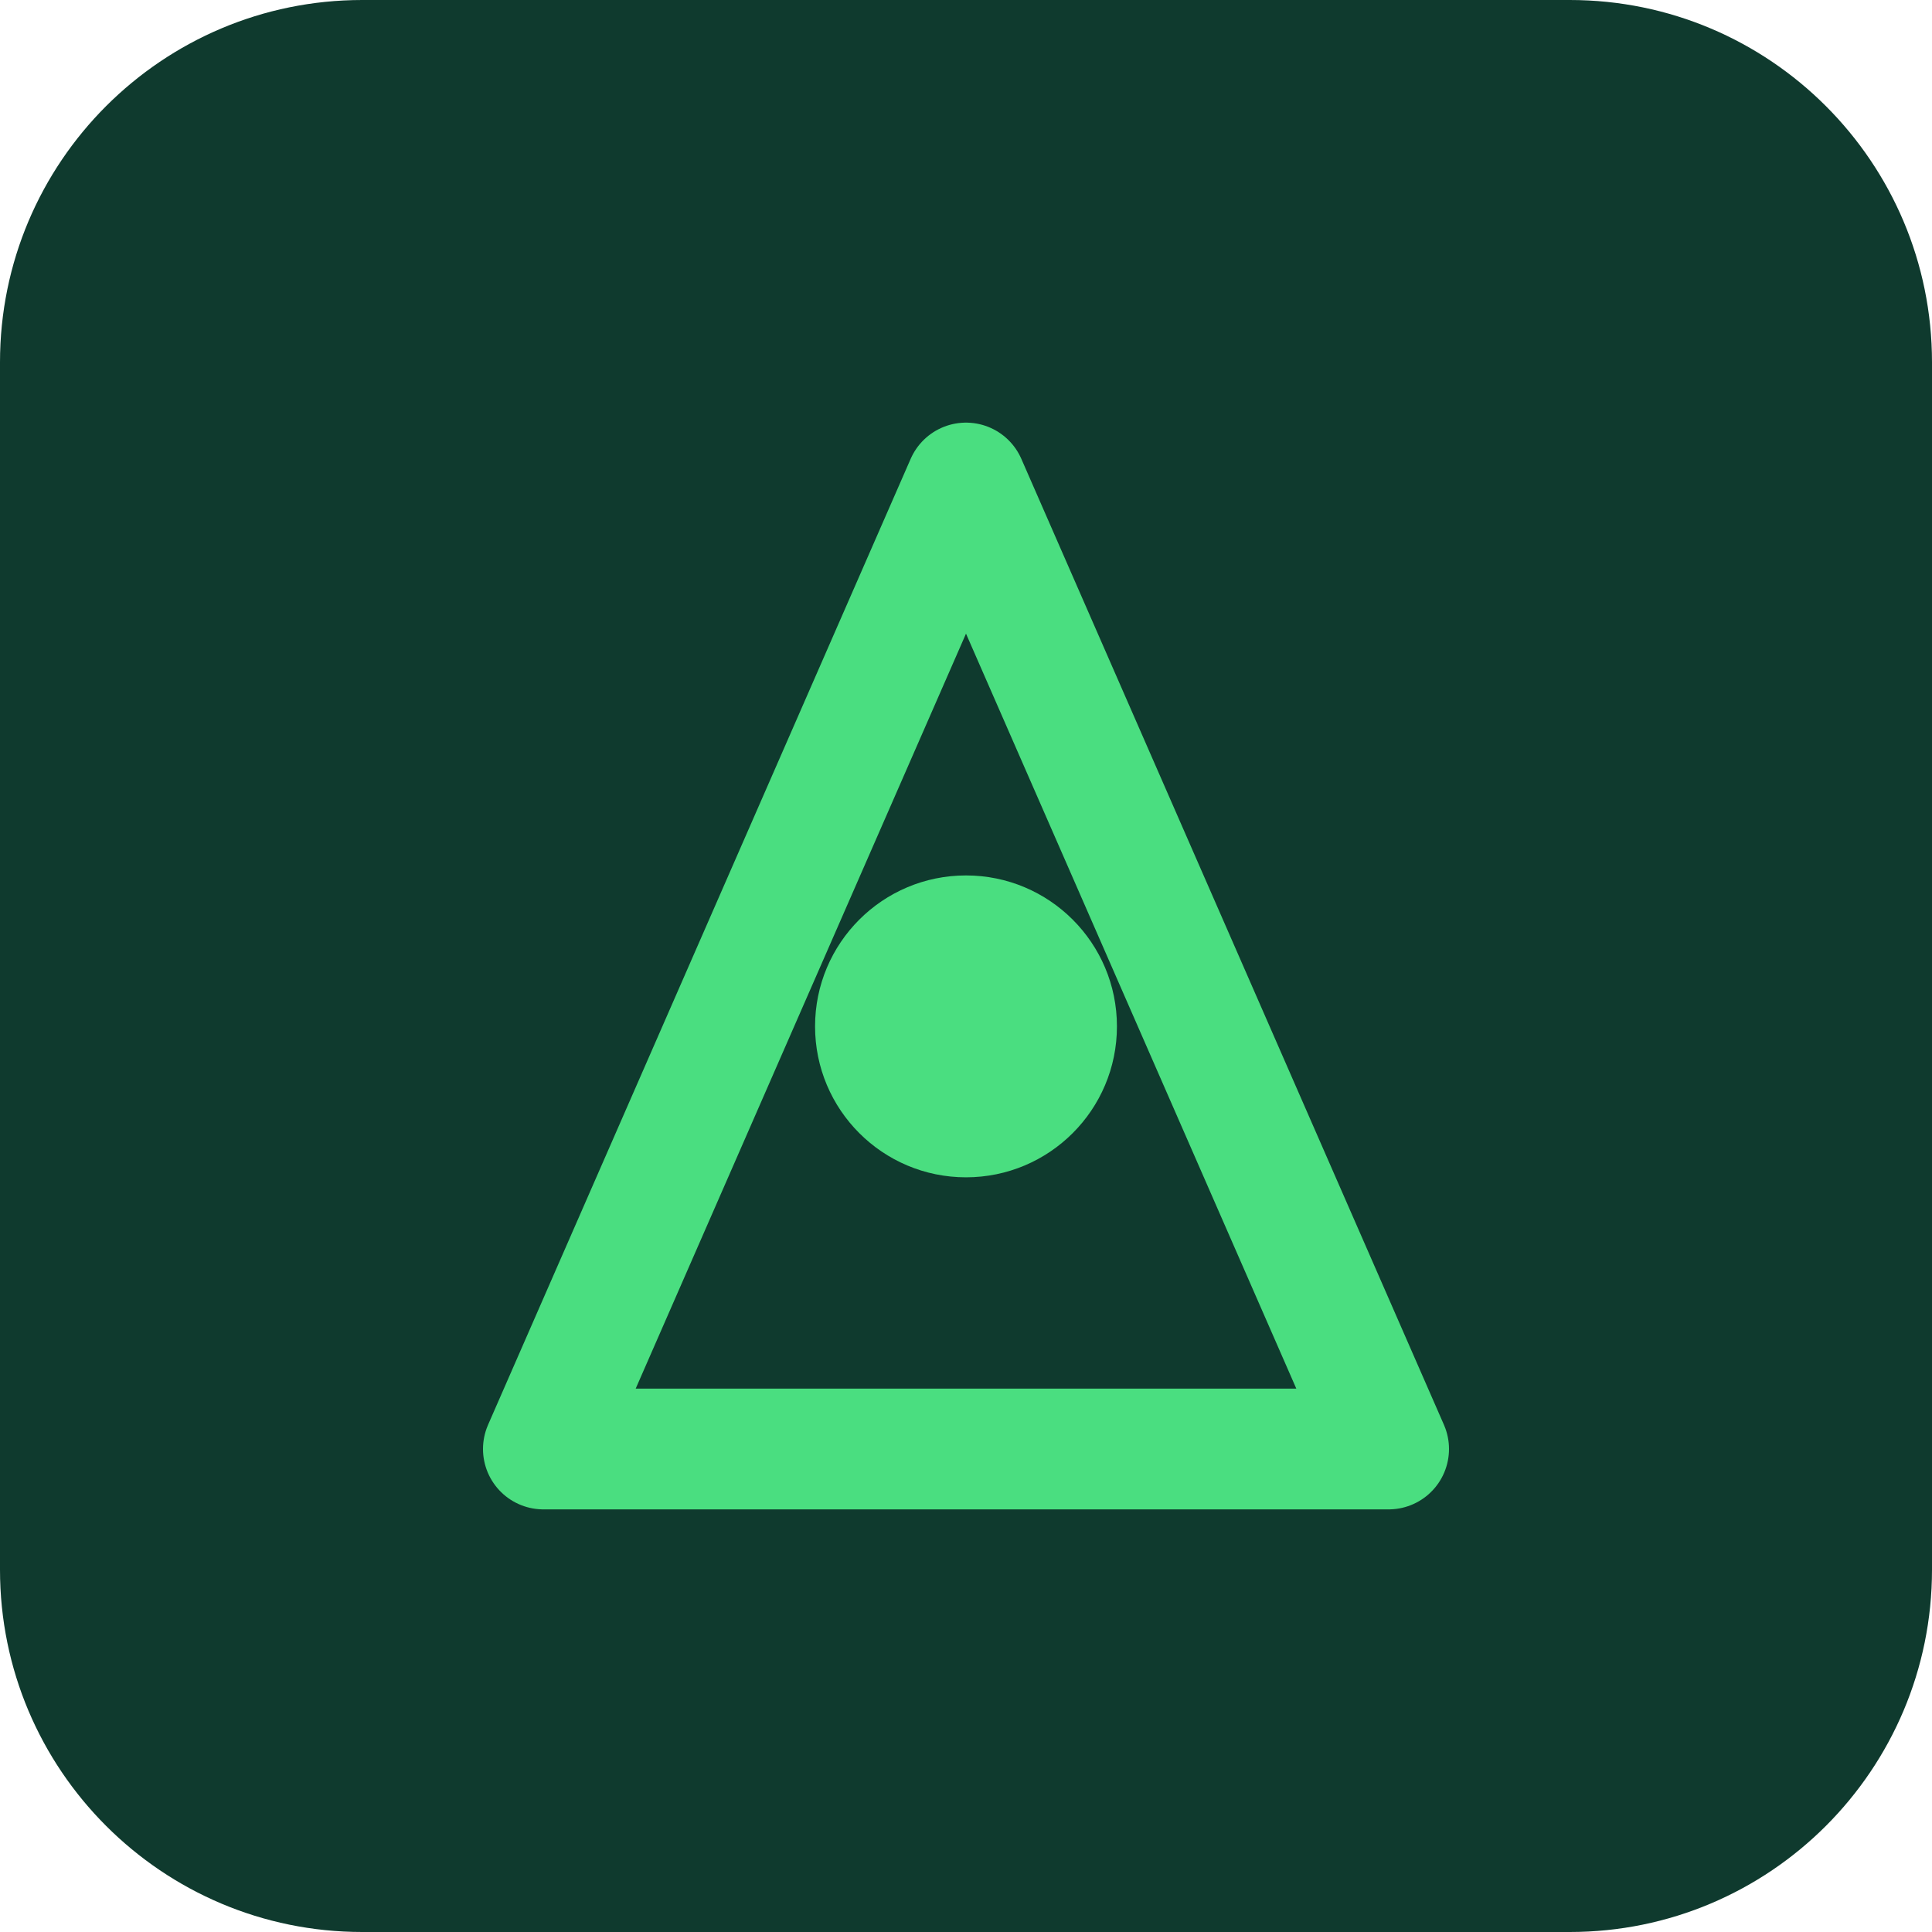
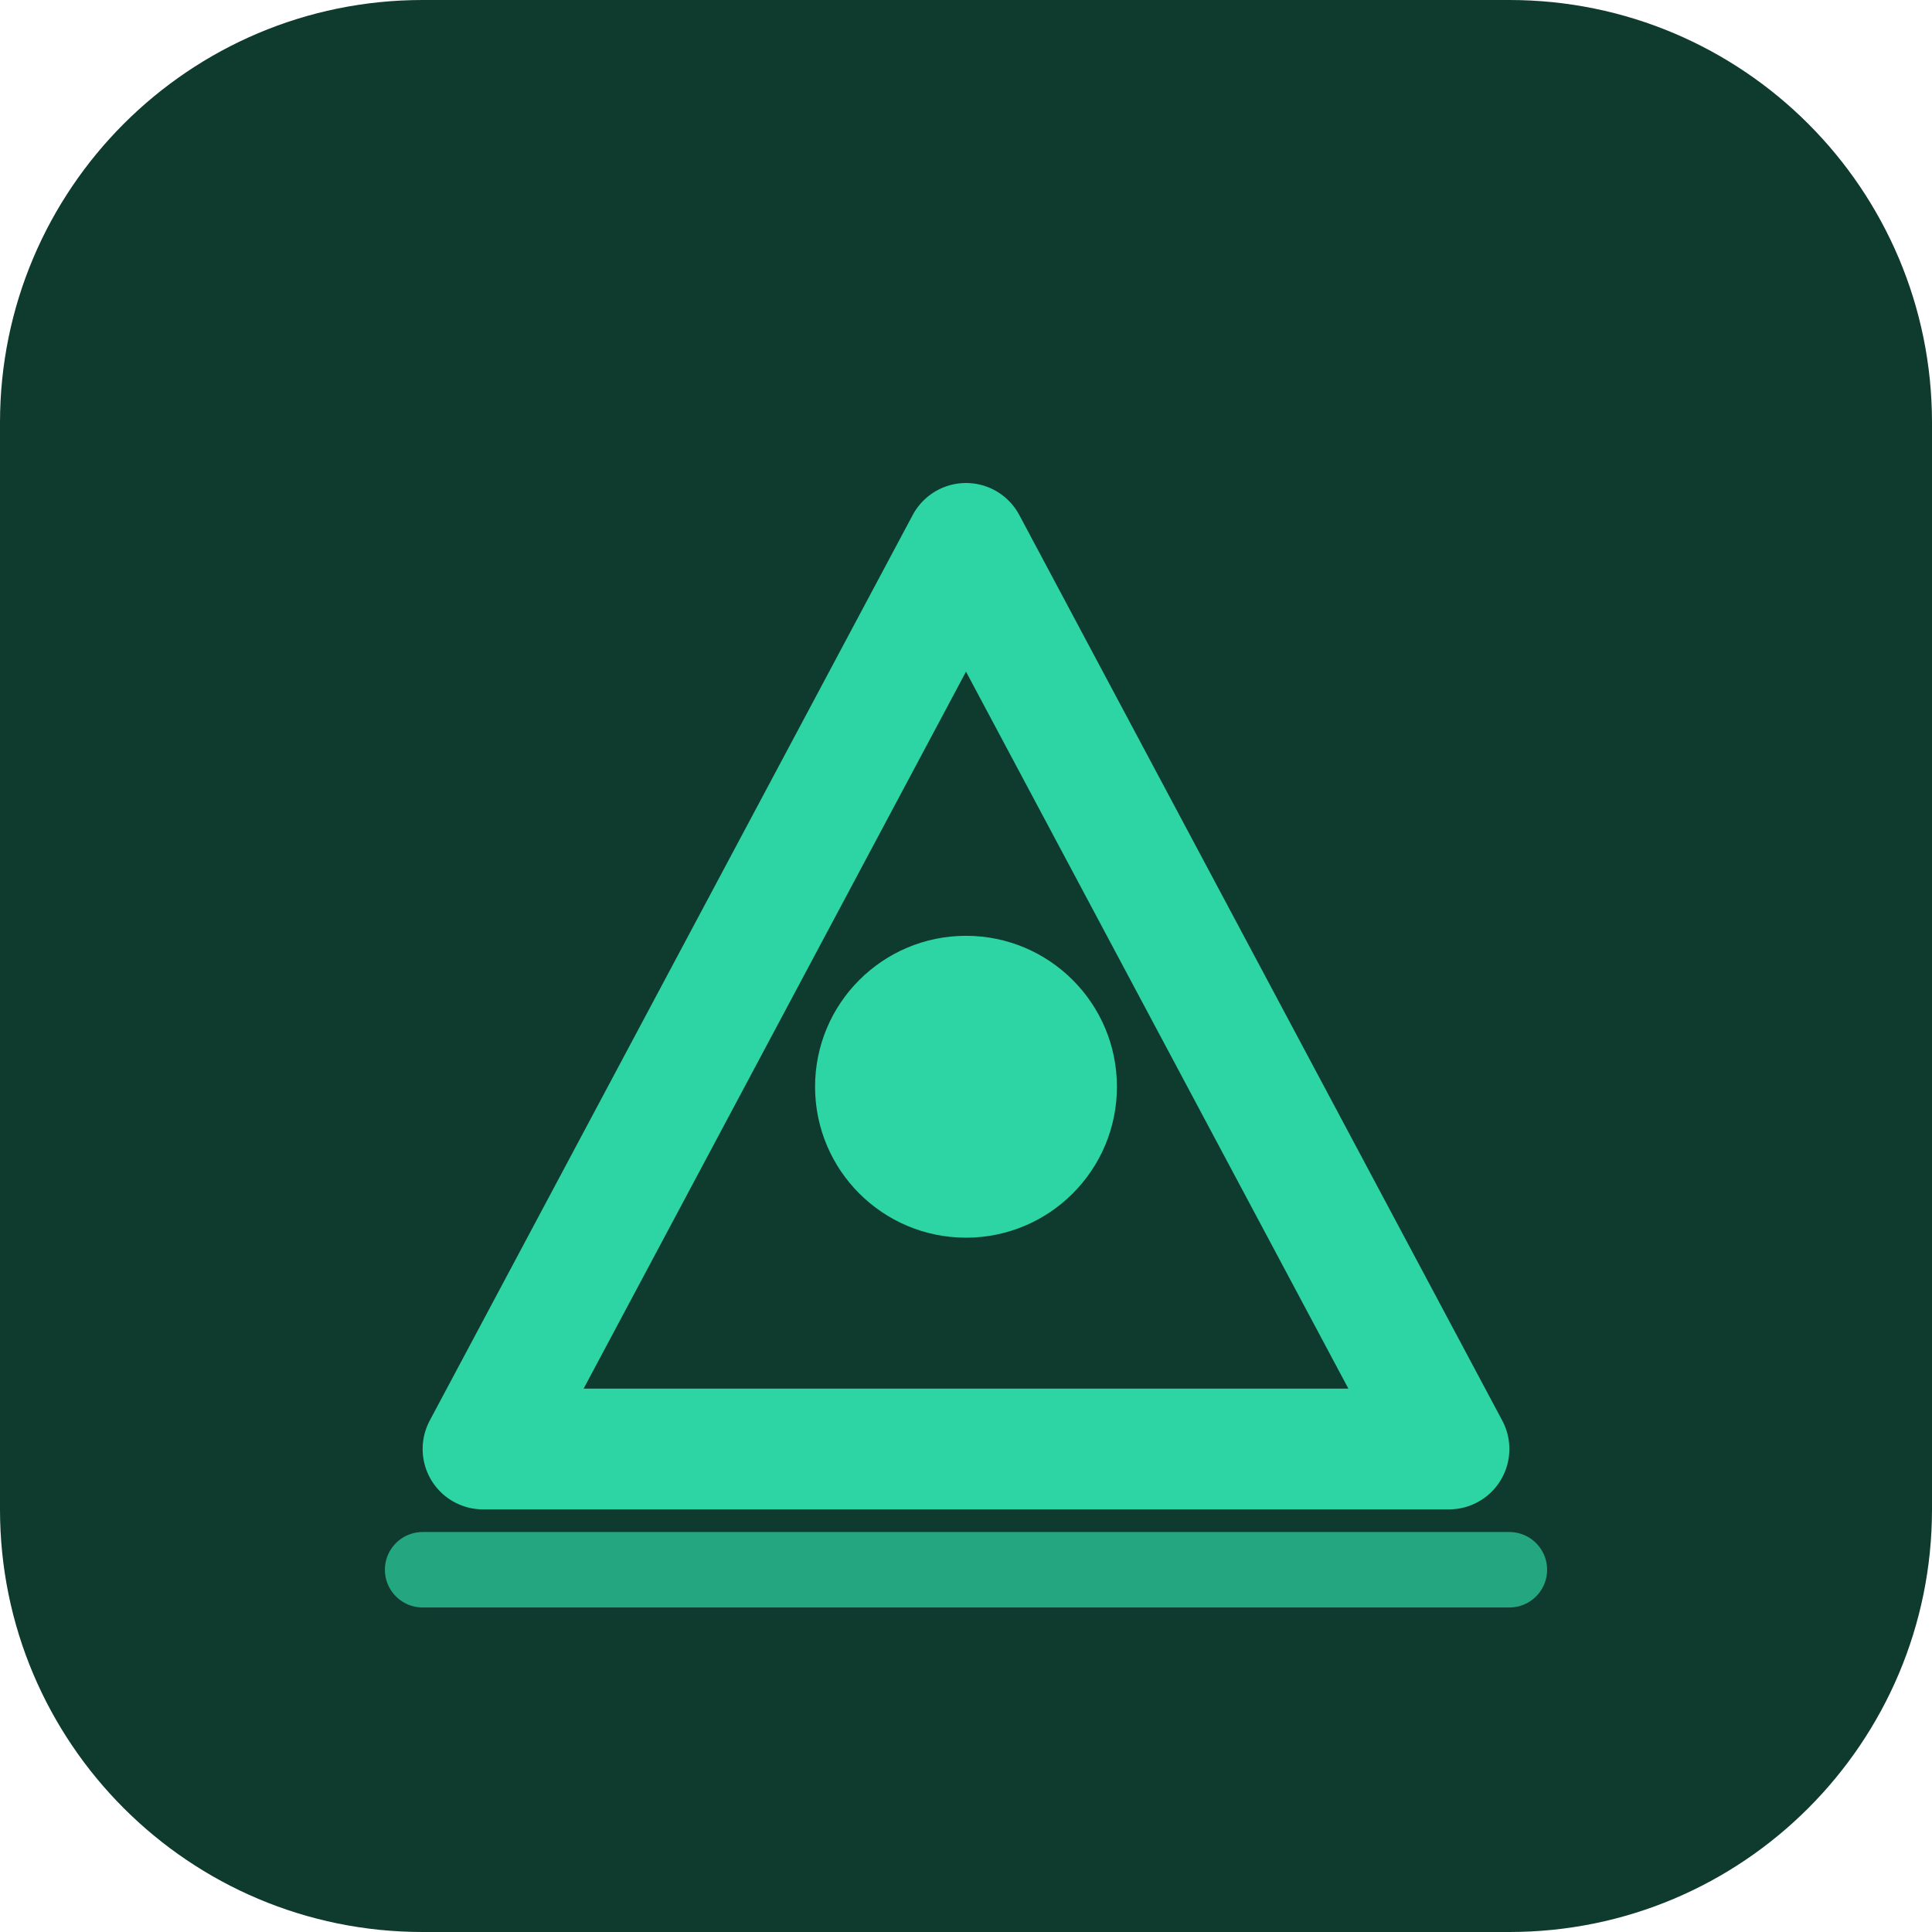
<svg xmlns="http://www.w3.org/2000/svg" viewBox="0 0 64 64" fill="none">
-   <rect width="64" height="64" rx="12" fill="#0f3a2e" />
-   <path d="M18 48 L32 16 L46 48 Z" fill="none" stroke="#4ade80" stroke-width="4" stroke-linejoin="round" />
-   <circle cx="32" cy="34" r="5" fill="#4ade80" />
+   <rect width="64" height="64" rx="14" fill="#0f3a2e" />
+   <path d="M16 48 L32 18 L48 48 Z" fill="none" stroke="#2dd4a4" stroke-width="4" stroke-linejoin="round" stroke-linecap="round" />
+   <circle cx="32" cy="36" r="5" fill="#2dd4a4" />
+   <line x1="14" y1="52" x2="50" y2="52" stroke="#2dd4a4" stroke-width="2.5" stroke-linecap="round" opacity="0.7" />
</svg>
